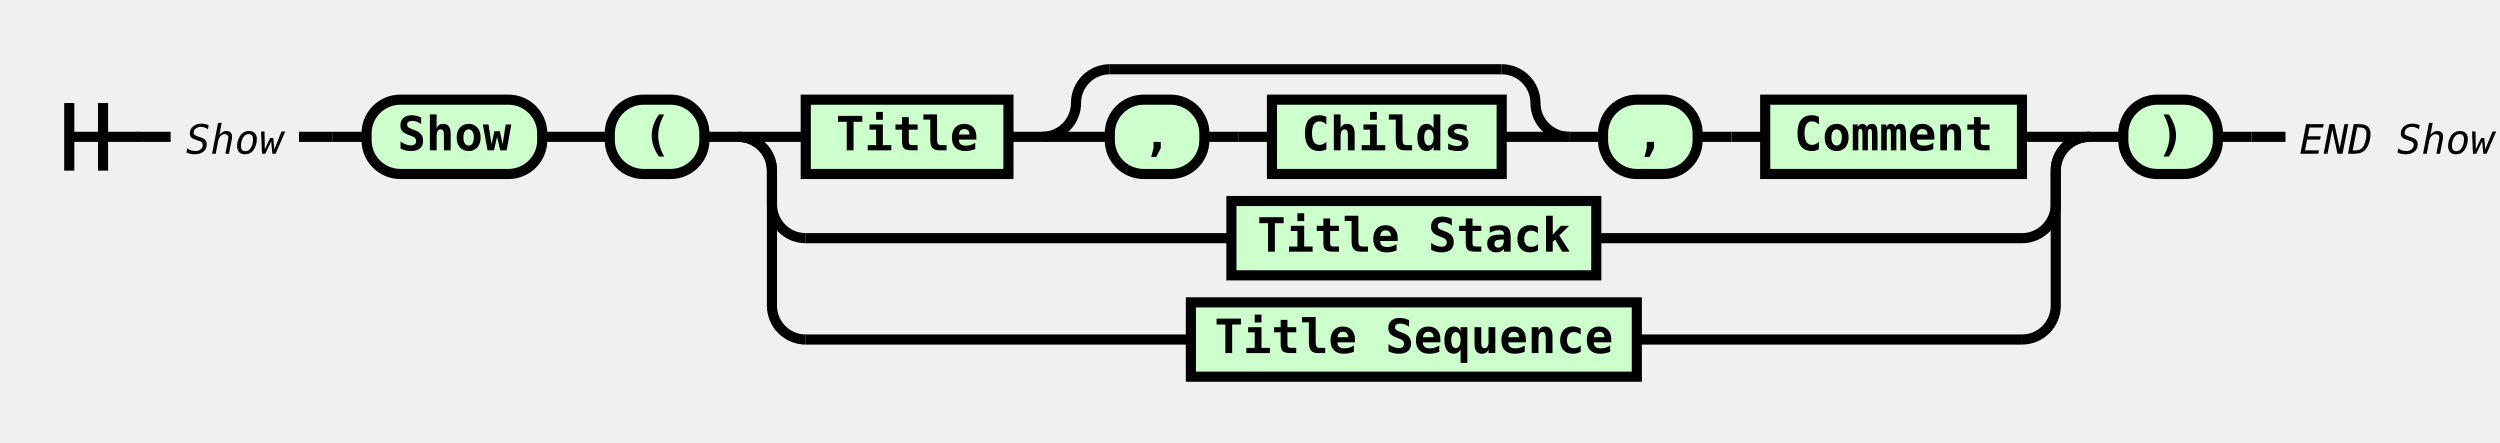
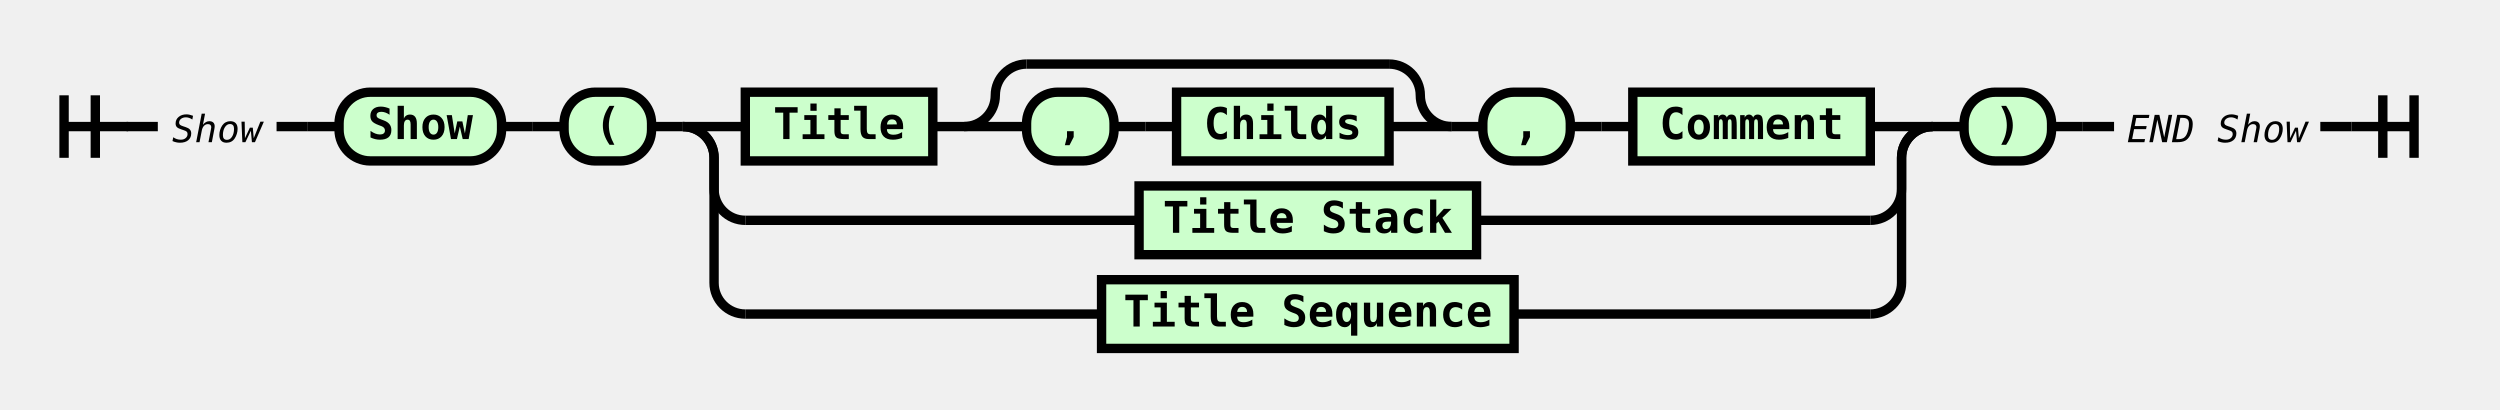
- <svg xmlns="http://www.w3.org/2000/svg" xmlns:xlink="http://www.w3.org/1999/xlink" class="railroad-diagram" width="740" height="131" viewBox="0 0 740 131">&gt;
+ <svg xmlns="http://www.w3.org/2000/svg" xmlns:xlink="http://www.w3.org/1999/xlink" class="railroad-diagram" width="800" height="131" viewBox="0 0 800 131">&gt;
   <style>
   /*  */
   .hidden{
   display: none;
   }
   a.svg {
   position: relative;
   display: inline-block;
   }
   svg.railroad-diagram {
   background-color: hsl(30,20%,95%);
   }
   svg.railroad-diagram path {
   stroke-width: 3;
   stroke: black;
   fill: rgba(0,0,0,0);
   }
   svg.railroad-diagram text {
   font: bold 14px monospace;
   text-anchor: middle;
   }
   svg.railroad-diagram text.diagram-text {
   font-size: 12px;
   }
   svg.railroad-diagram text.diagram-arrow {
   font-size: 16px;
   }
   svg.railroad-diagram text.label {
   text-anchor: start;
   }
   svg.railroad-diagram text.comment {
   font: italic 12px monospace;
   }
   svg.railroad-diagram g.non-terminal text {
   /*font-style: italic;*/
   }
   svg.railroad-diagram rect {
   stroke-width: 3;
   stroke: black;
   fill: hsl(120,100%,90%);
   }
   svg.railroad-diagram path.diagram-text {
   stroke-width: 3;
   stroke: black;
   fill: white;
   cursor: help;
   }
   svg.railroad-diagram g.diagram-text:hover path.diagram-text {
   fill: #eee;
   }
   input[type=checkbox]:checked + div,
   input[type=checkbox]:checked + small + div {
   display: none;
   }
   .homeLink{
   background-color: #E4F5F8;
   border:1px solid #C0DEED; 
   text-decoration:none; 
   }
   header,
   section,
   aside,
   nav,
   footer {
   /* margin: 0 1.5% 24px 1.5%; */
   }
   section {
   float: left;
   width: 63%;
   }
   aside {
   float: right;
   width: 30%;
   }
   header{
   color:white;
   background-color:lightgrey;	
   }
   footer {
   clear: both;
   margin-bottom: 0;
   color:white;
   background-color:grey;
   }
   /*  */
   </style>
  <g transform="translate(.5 .5)">
    <path d="M 20 30 v 20 m 10 -20 v 20 m -10 -10 h 20.5" />
    <path d="M40 40h10" />
    <g>
      <path d="M50 40h0" />
      <path d="M742 40h0" />
      <g>
        <path d="M50 40h0" />
        <path d="M88 40h0" />
        <text x="69" y="45" class="comment">Show</text>
      </g>
      <path d="M88 40h10" />
      <path d="M98 40h10" />
      <g>
        <path d="M108 40h0" />
        <path d="M656 40h0" />
        <g class="terminal">
          <path d="M108 40h0" />
          <path d="M160 40h0" />
          <rect x="108" y="29" width="52" height="22" rx="10" ry="10" />
          <a xlink:href="javascript:doc('Terminal','Show')">
            <text x="134" y="44">Show</text>
          </a>
        </g>
        <path d="M160 40h10" />
        <path d="M170 40h10" />
        <g class="terminal">
          <path d="M180 40h0" />
          <path d="M208 40h0" />
          <rect x="180" y="29" width="28" height="22" rx="10" ry="10" />
          <a xlink:href="javascript:doc('Terminal','(')">
            <text x="194" y="44">(</text>
          </a>
        </g>
        <path d="M208 40h10" />
        <g>
          <path d="M218 40h0" />
          <path d="M618 40h0" />
          <path d="M218 40h20" />
          <g>
            <path d="M238 40h0" />
            <path d="M598 40h0" />
            <g class="non-terminal">
              <path d="M238 40h0" />
              <path d="M298 40h0" />
              <rect x="238" y="29" width="60" height="22" />
              <a xlink:href="javascript:doc('NonTerminal','Title')">
                <text x="268" y="44">Title</text>
              </a>
            </g>
            <path d="M298 40h10" />
            <g>
              <path d="M308 40h0" />
              <path d="M464 40h0" />
              <path d="M308 40a10 10 0 0 0 10 -10v0a10 10 0 0 1 10 -10" />
              <g>
                <path d="M328 20h116" />
              </g>
              <path d="M444 20a10 10 0 0 1 10 10v0a10 10 0 0 0 10 10" />
              <path d="M308 40h20" />
              <g>
                <path d="M328 40h0" />
                <path d="M444 40h0" />
                <g class="terminal">
                  <path d="M328 40h0" />
                  <path d="M356 40h0" />
                  <rect x="328" y="29" width="28" height="22" rx="10" ry="10" />
                  <a xlink:href="javascript:doc('Terminal',',')">
                    <text x="342" y="44">,</text>
                  </a>
                </g>
                <path d="M356 40h10" />
                <path d="M366 40h10" />
                <g class="non-terminal">
                  <path d="M376 40h0" />
                  <path d="M444 40h0" />
                  <rect x="376" y="29" width="68" height="22" />
                  <a xlink:href="javascript:doc('NonTerminal','Childs')">
                    <text x="410" y="44">Childs</text>
                  </a>
                </g>
              </g>
              <path d="M444 40h20" />
            </g>
            <path d="M464 40h10" />
            <g class="terminal">
              <path d="M474 40h0" />
              <path d="M502 40h0" />
              <rect x="474" y="29" width="28" height="22" rx="10" ry="10" />
              <a xlink:href="javascript:doc('Terminal',',')">
                <text x="488" y="44">,</text>
              </a>
            </g>
            <path d="M502 40h10" />
            <path d="M512 40h10" />
            <g class="non-terminal">
              <path d="M522 40h0" />
              <path d="M598 40h0" />
              <rect x="522" y="29" width="76" height="22" />
              <a xlink:href="javascript:doc('NonTerminal','Comment')">
                <text x="560" y="44">Comment</text>
              </a>
            </g>
          </g>
          <path d="M598 40h20" />
          <path d="M218 40a10 10 0 0 1 10 10v10a10 10 0 0 0 10 10" />
          <g class="non-terminal">
            <path d="M238 70h126" />
            <path d="M472 70h126" />
            <rect x="364" y="59" width="108" height="22" />
            <a xlink:href="javascript:doc('NonTerminal','Title Stack')">
              <text x="418" y="74">Title Stack</text>
            </a>
          </g>
          <path d="M598 70a10 10 0 0 0 10 -10v-10a10 10 0 0 1 10 -10" />
          <path d="M218 40a10 10 0 0 1 10 10v40a10 10 0 0 0 10 10" />
          <g class="non-terminal">
            <path d="M238 100h114" />
            <path d="M484 100h114" />
            <rect x="352" y="89" width="132" height="22" />
            <a xlink:href="javascript:doc('NonTerminal','Title Sequence')">
              <text x="418" y="104">Title Sequence</text>
            </a>
          </g>
          <path d="M598 100a10 10 0 0 0 10 -10v-40a10 10 0 0 1 10 -10" />
        </g>
        <path d="M618 40h10" />
        <g class="terminal">
          <path d="M628 40h0" />
          <path d="M656 40h0" />
          <rect x="628" y="29" width="28" height="22" rx="10" ry="10" />
          <a xlink:href="javascript:doc('Terminal',')')">
            <text x="642" y="44">)</text>
          </a>
        </g>
      </g>
      <path d="M656 40h10" />
      <path d="M666 40h10" />
      <g>
        <path d="M676 40h0" />
        <path d="M742 40h0" />
        <text x="709" y="45" class="comment">END Show</text>
      </g>
    </g>
    <path d="M742 40h10" />
    <path d="M 752 40 h 20 m -10 -10 v 20 m 10 -20 v 20" />
  </g>
</svg>
